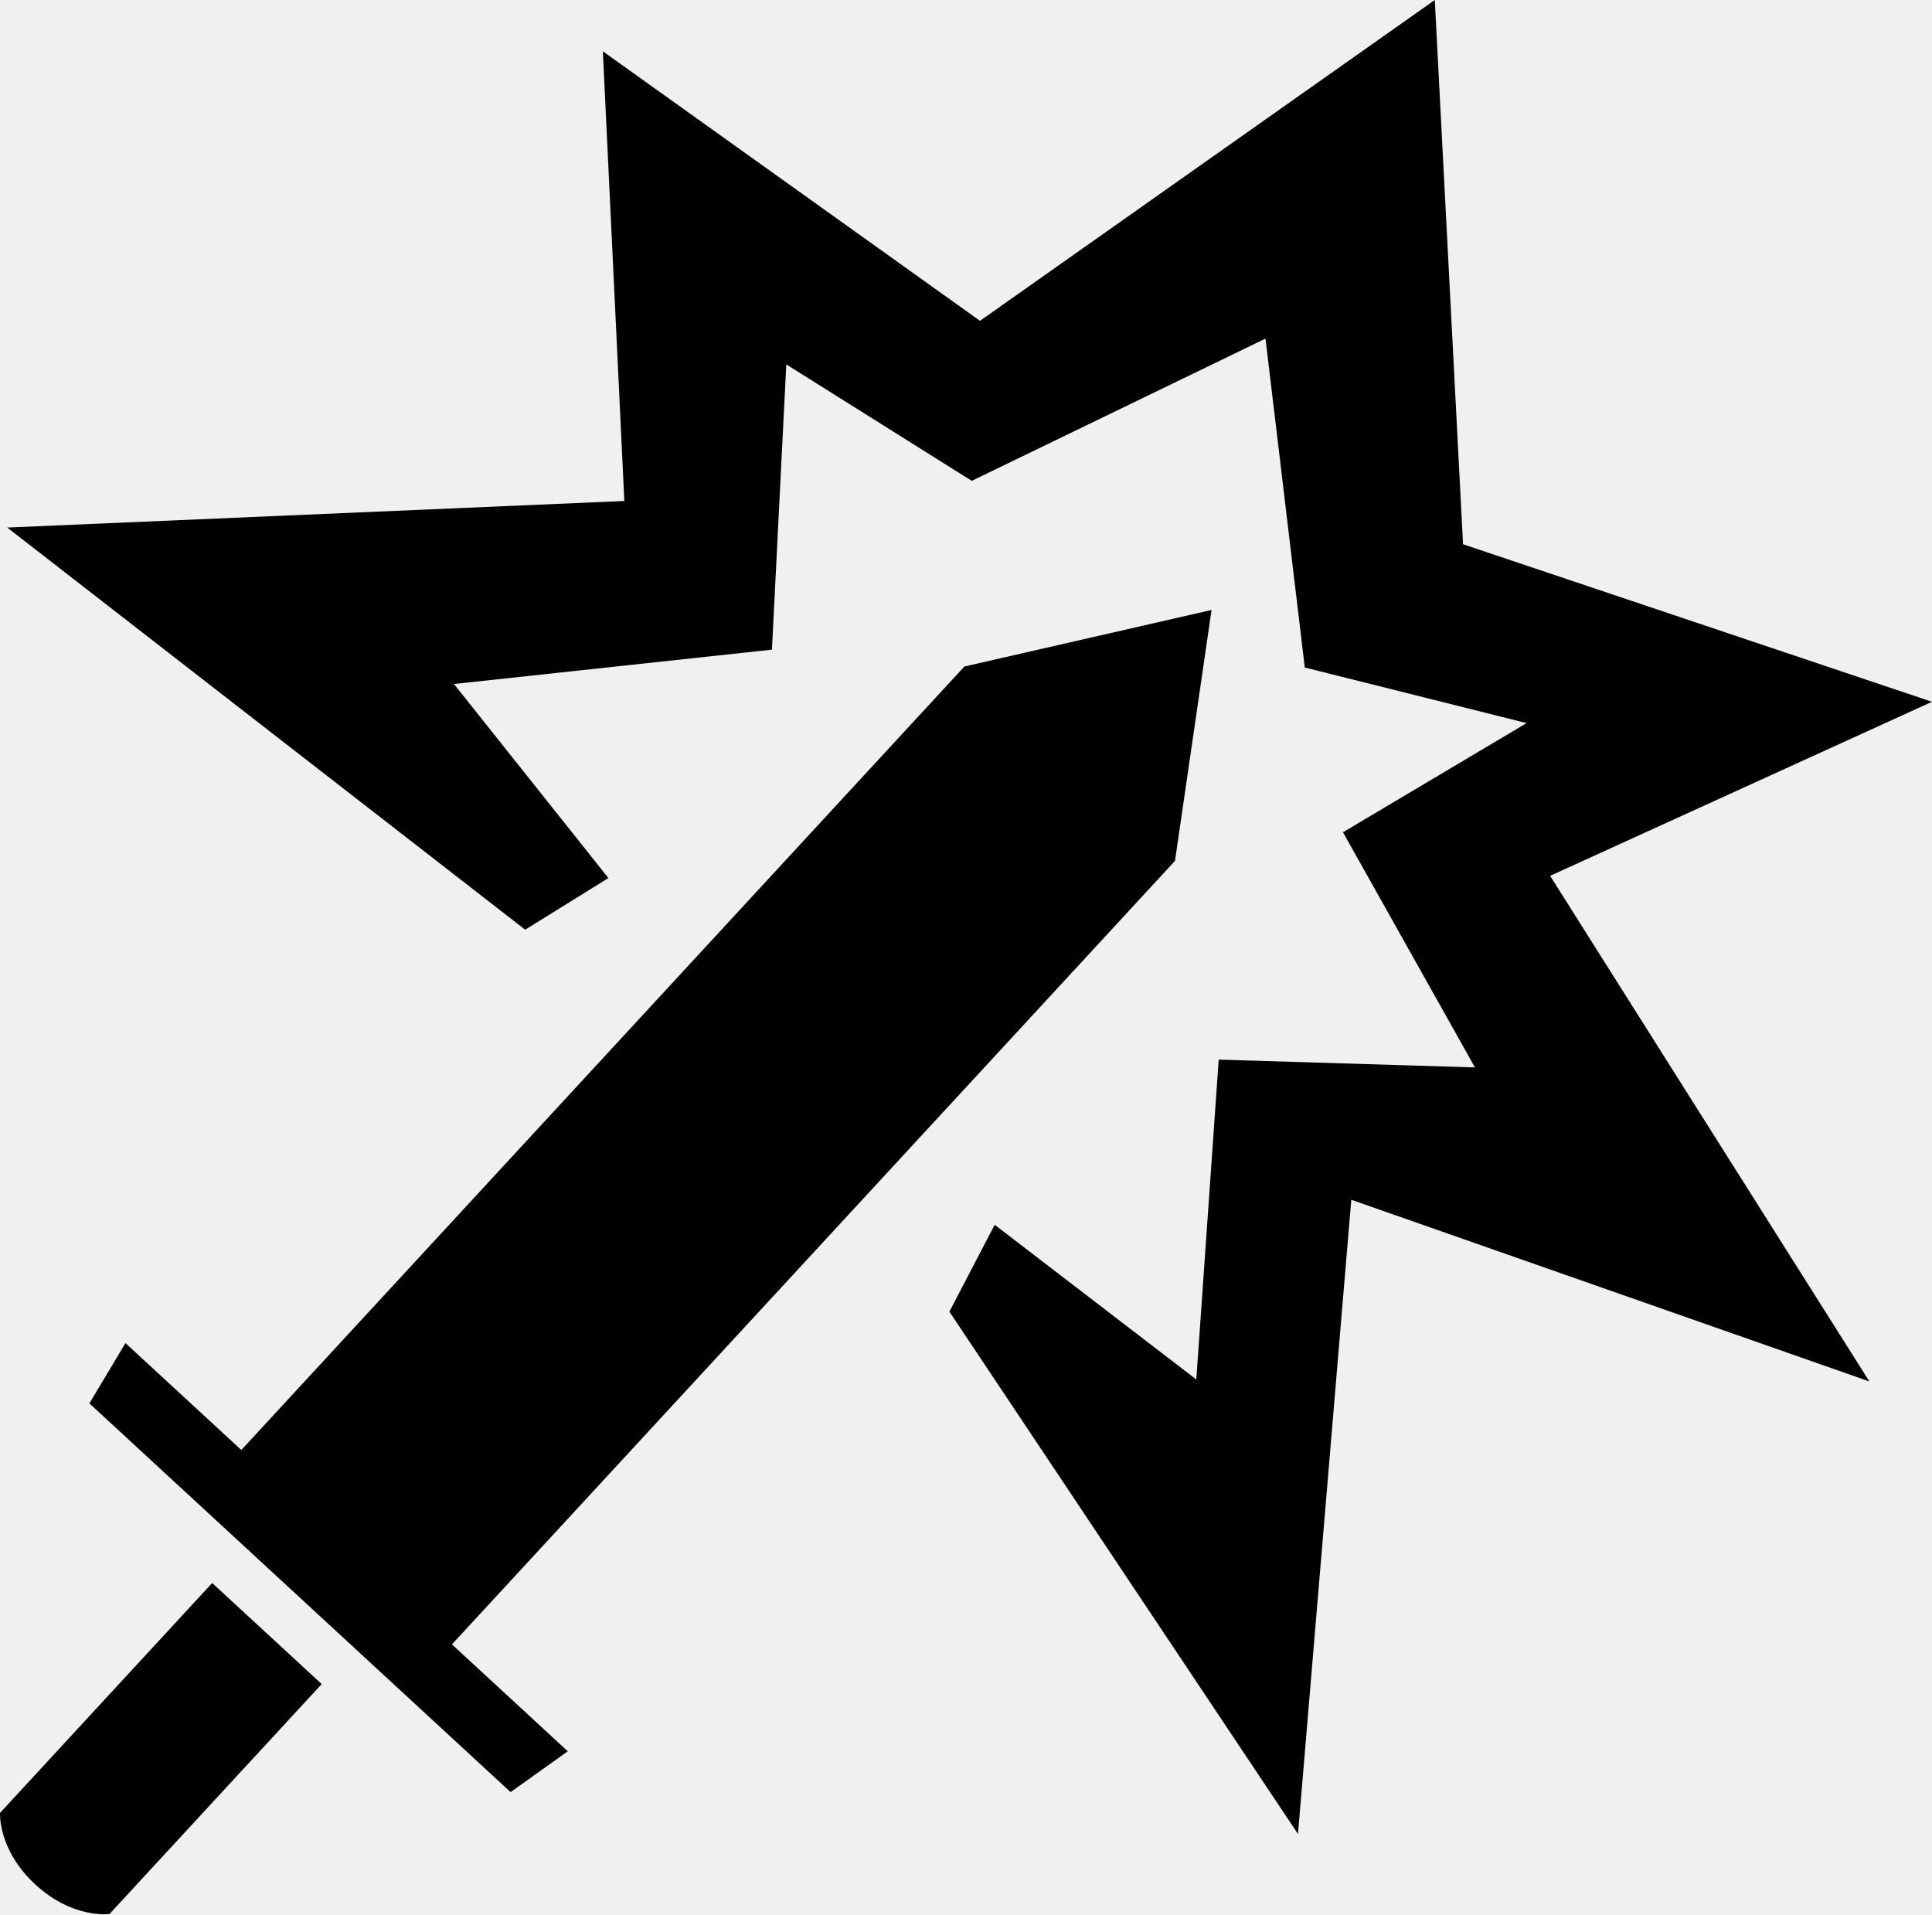
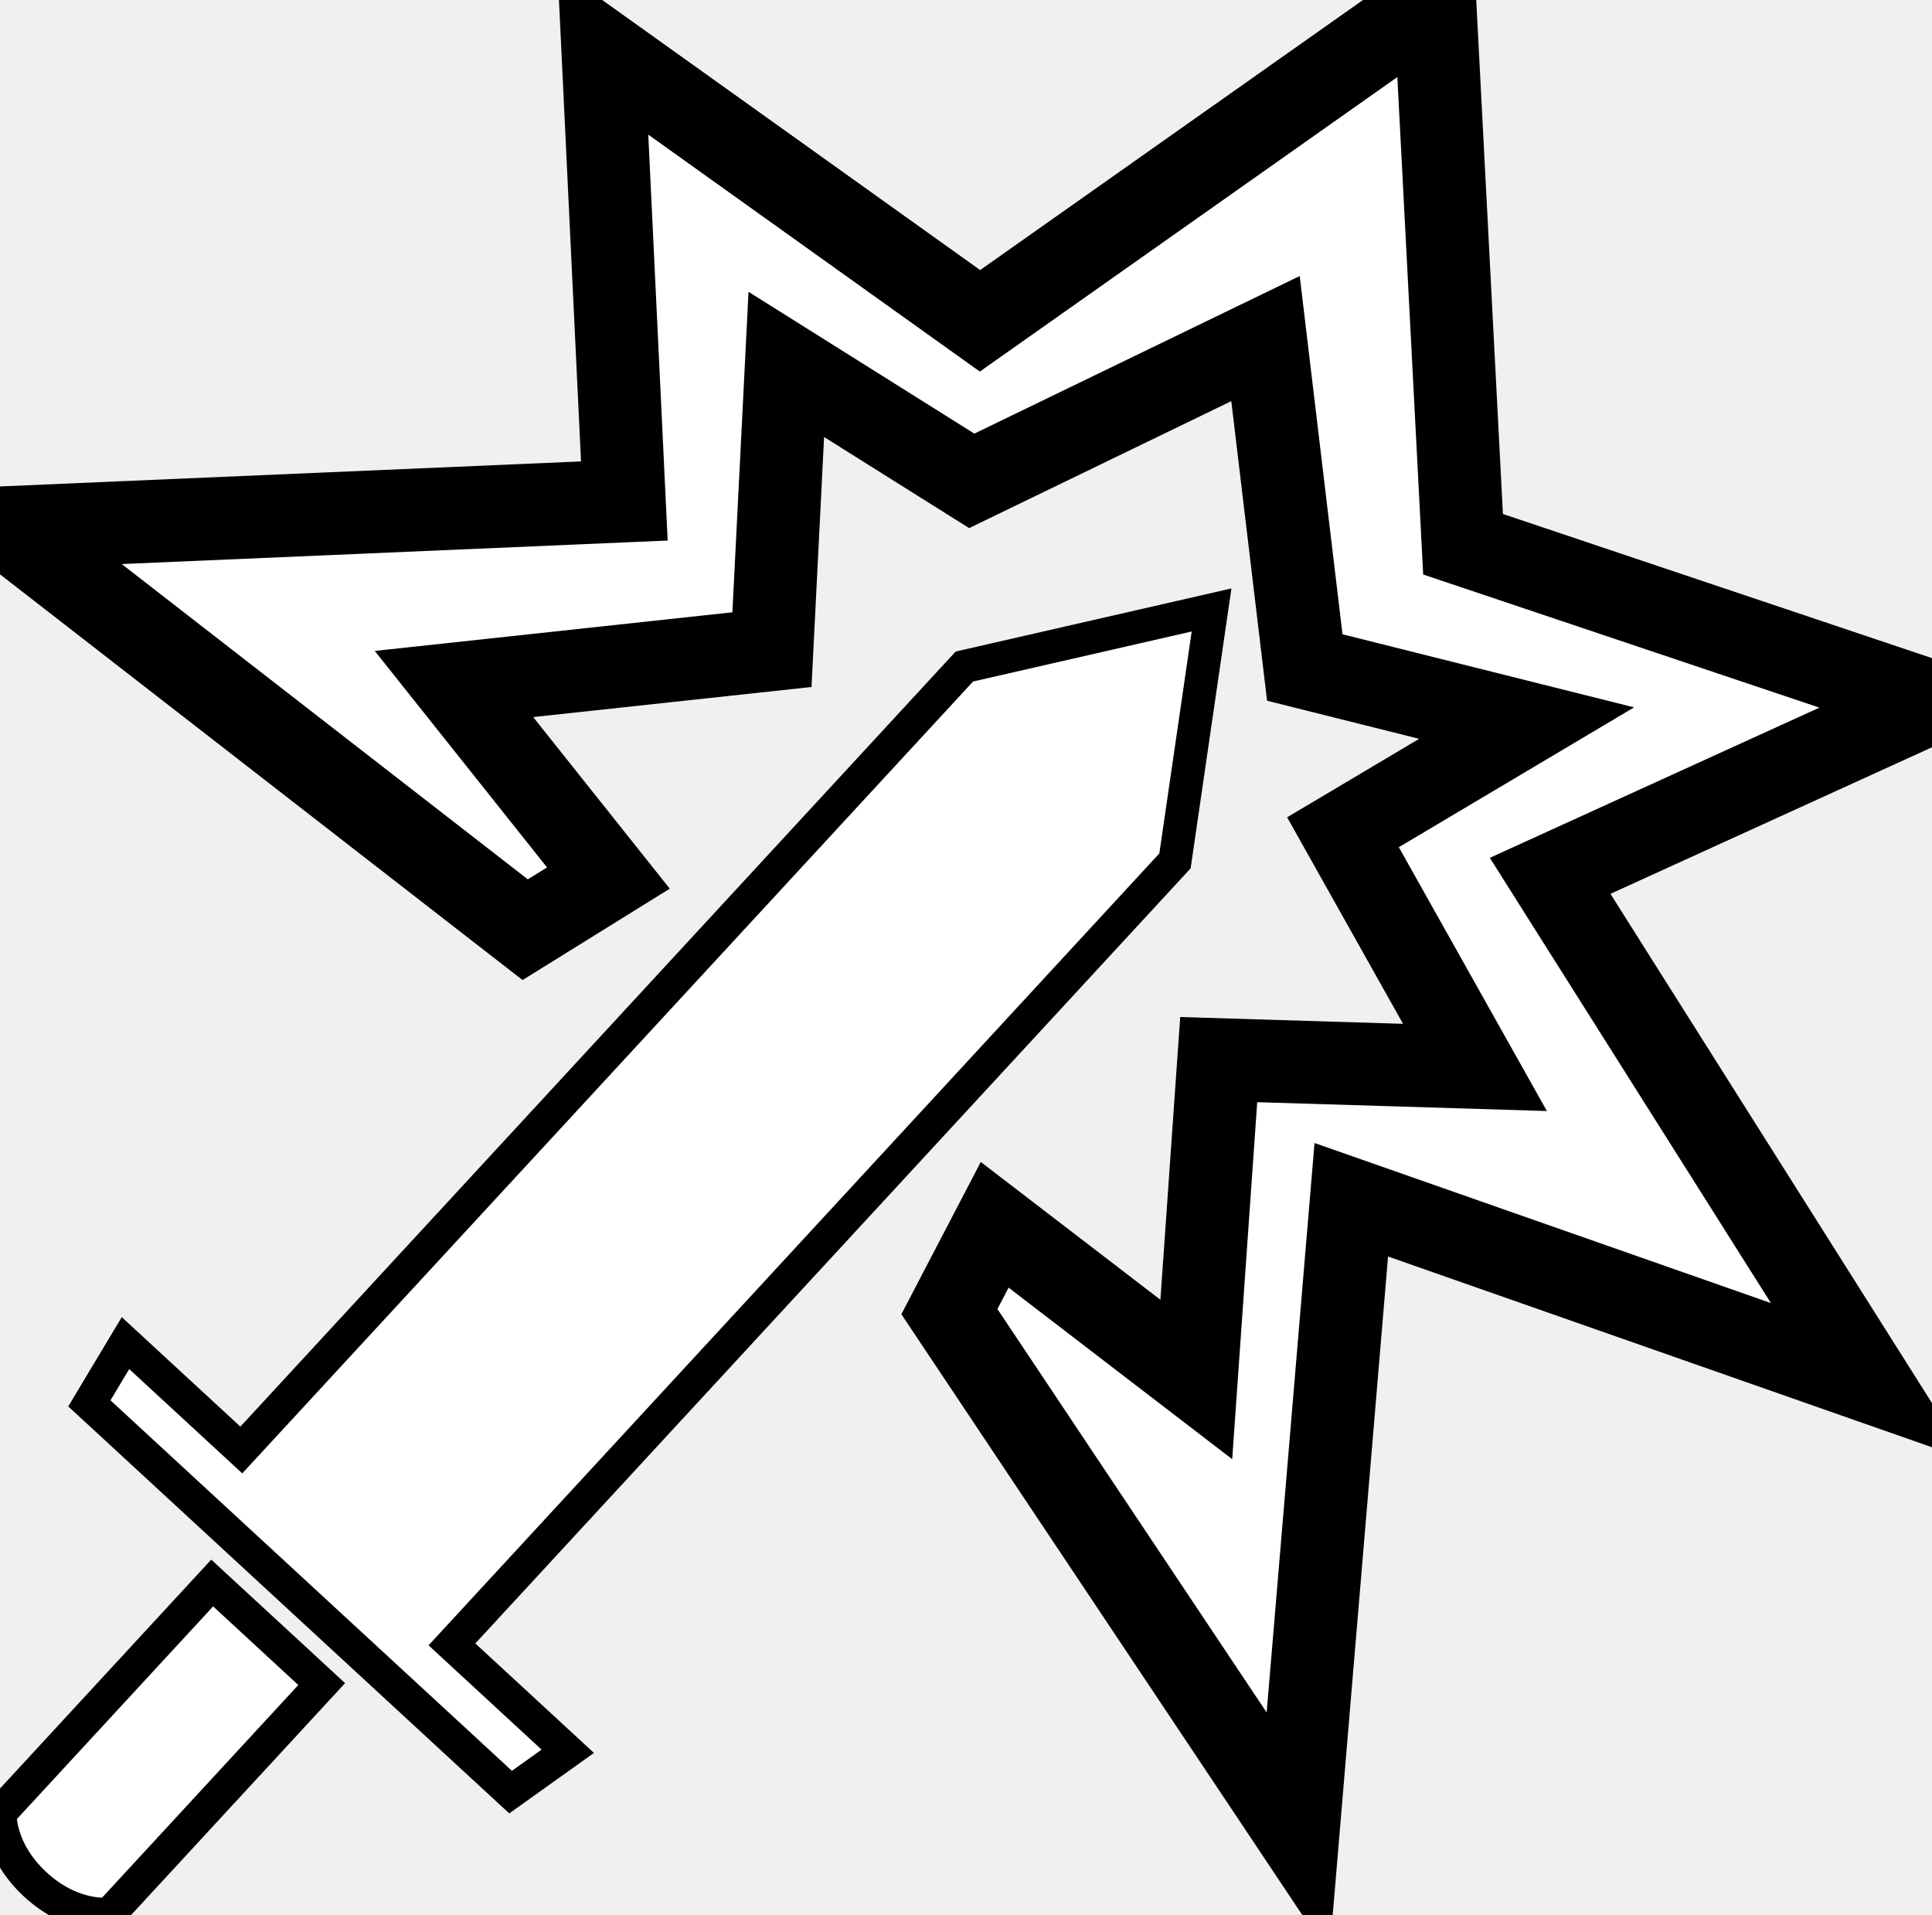
<svg xmlns="http://www.w3.org/2000/svg" width="82.337mm" height="81.581mm" viewBox="0 0 82.337 81.581" version="1.1" id="svg5">
  <defs id="defs2">
    <clipPath clipPathUnits="userSpaceOnUse" id="clipPath1104">
      <path d="M 0,600 H 600 V 0 H 0 Z" id="path1102" />
    </clipPath>
    <clipPath clipPathUnits="userSpaceOnUse" id="clipPath1286">
      <path d="M 0,600 H 600 V 0 H 0 Z" id="path1284" />
    </clipPath>
    <clipPath clipPathUnits="userSpaceOnUse" id="clipPath1470">
      <path d="M 0,600 H 600 V 0 H 0 Z" id="path1468" />
    </clipPath>
    <clipPath clipPathUnits="userSpaceOnUse" id="clipPath1656">
      <path d="M 0,600 H 600 V 0 H 0 Z" id="path1654" />
    </clipPath>
    <clipPath clipPathUnits="userSpaceOnUse" id="clipPath1844">
      <path d="M 0,600 H 600 V 0 H 0 Z" id="path1842" />
    </clipPath>
    <clipPath clipPathUnits="userSpaceOnUse" id="clipPath2265">
      <path d="M 0,600 H 600 V 0 H 0 Z" id="path2263" />
    </clipPath>
    <clipPath clipPathUnits="userSpaceOnUse" id="clipPath2512">
      <path d="M 0,600 H 600 V 0 H 0 Z" id="path2510" />
    </clipPath>
    <clipPath clipPathUnits="userSpaceOnUse" id="clipPath2740">
      <path d="M 0,300 H 300 V 0 H 0 Z" id="path2738" />
    </clipPath>
  </defs>
-   <g id="layer1" transform="translate(105.7469,9.597029)" style="fill:#000000">
+   <g id="layer1" transform="translate(105.7469,9.597029)" style="fill:#ff000">
    <g id="g2728" transform="matrix(0.3527778,0,0,-0.3527778,-117.4951,84.1101)" style="fill:#000000">
      <g id="g2730" transform="translate(101.892,54.0625)" style="fill:#000000">
-         <path d="m 0,0 -6.907,-4.933 -50.887,46.962 4.363,7.281 13.994,-12.914 87.349,94.649 29.862,6.833 -4.419,-30.314 -87.348,-94.65 z" style="fill:#000000;fill-opacity:1;fill-rule:nonzero;stroke:none" id="path2732" />
+         <path d="m 0,0 -6.907,-4.933 -50.887,46.962 4.363,7.281 13.994,-12.914 87.349,94.649 29.862,6.833 -4.419,-30.314 -87.348,-94.65 z" style="fill:#fff;fill-opacity:1;fill-rule:nonzero;stroke:#000;stroke-width:4" id="path2732" />
      </g>
      <g id="g2734" style="fill:#000000">
        <g id="g2736" clip-path="url(#clipPath2740)" style="fill:#000000">
          <g id="g2742" transform="translate(72.1644,62.1807)" style="fill:#000000">
-             <path d="m 0,0 -25.629,-27.772 c 0,0 -4.416,-0.636 -8.964,3.561 -4.548,4.196 -4.266,8.648 -4.266,8.648 L -13.23,12.21 Z" style="fill:#000000;fill-opacity:1;fill-rule:nonzero;stroke:none" id="path2744" />
+             <path d="m 0,0 -25.629,-27.772 c 0,0 -4.416,-0.636 -8.964,3.561 -4.548,4.196 -4.266,8.648 -4.266,8.648 L -13.23,12.21 Z" style="fill:#fff;fill-opacity:1;fill-rule:nonzero;stroke:#000;stroke-width:4" id="path2744" />
          </g>
          <g id="g2746" transform="translate(96.7475,153.3145)" style="fill:#000000">
-             <path d="m 0,0 10.053,6.239 -18.657,23.442 38.414,4.15 1.734,34.457 22.403,-14.066 35.487,17.186 4.746,-39.734 26.798,-6.716 -22.185,-13.186 15.945,-28.411 -30.957,0.945 -2.706,-38.642 -24.357,18.687 -5.471,-10.492 42.111,-63.102 6.44,76.617 62.587,-21.949 -38.566,61.081 46.132,21.026 -56.652,19.033 -3.414,65.747 L 54.943,73.555 9.382,106.114 11.979,51.79 -62.572,48.581 Z" style="fill:#000000;fill-opacity:1;fill-rule:nonzero;stroke:none" id="path2748" />
+             <path d="m 0,0 10.053,6.239 -18.657,23.442 38.414,4.15 1.734,34.457 22.403,-14.066 35.487,17.186 4.746,-39.734 26.798,-6.716 -22.185,-13.186 15.945,-28.411 -30.957,0.945 -2.706,-38.642 -24.357,18.687 -5.471,-10.492 42.111,-63.102 6.44,76.617 62.587,-21.949 -38.566,61.081 46.132,21.026 -56.652,19.033 -3.414,65.747 L 54.943,73.555 9.382,106.114 11.979,51.79 -62.572,48.581 Z" style="fill:#fff;fill-opacity:1;fill-rule:nonzero;stroke:#000;stroke-width:10" id="path2748" />
          </g>
        </g>
      </g>
    </g>
  </g>
</svg>
